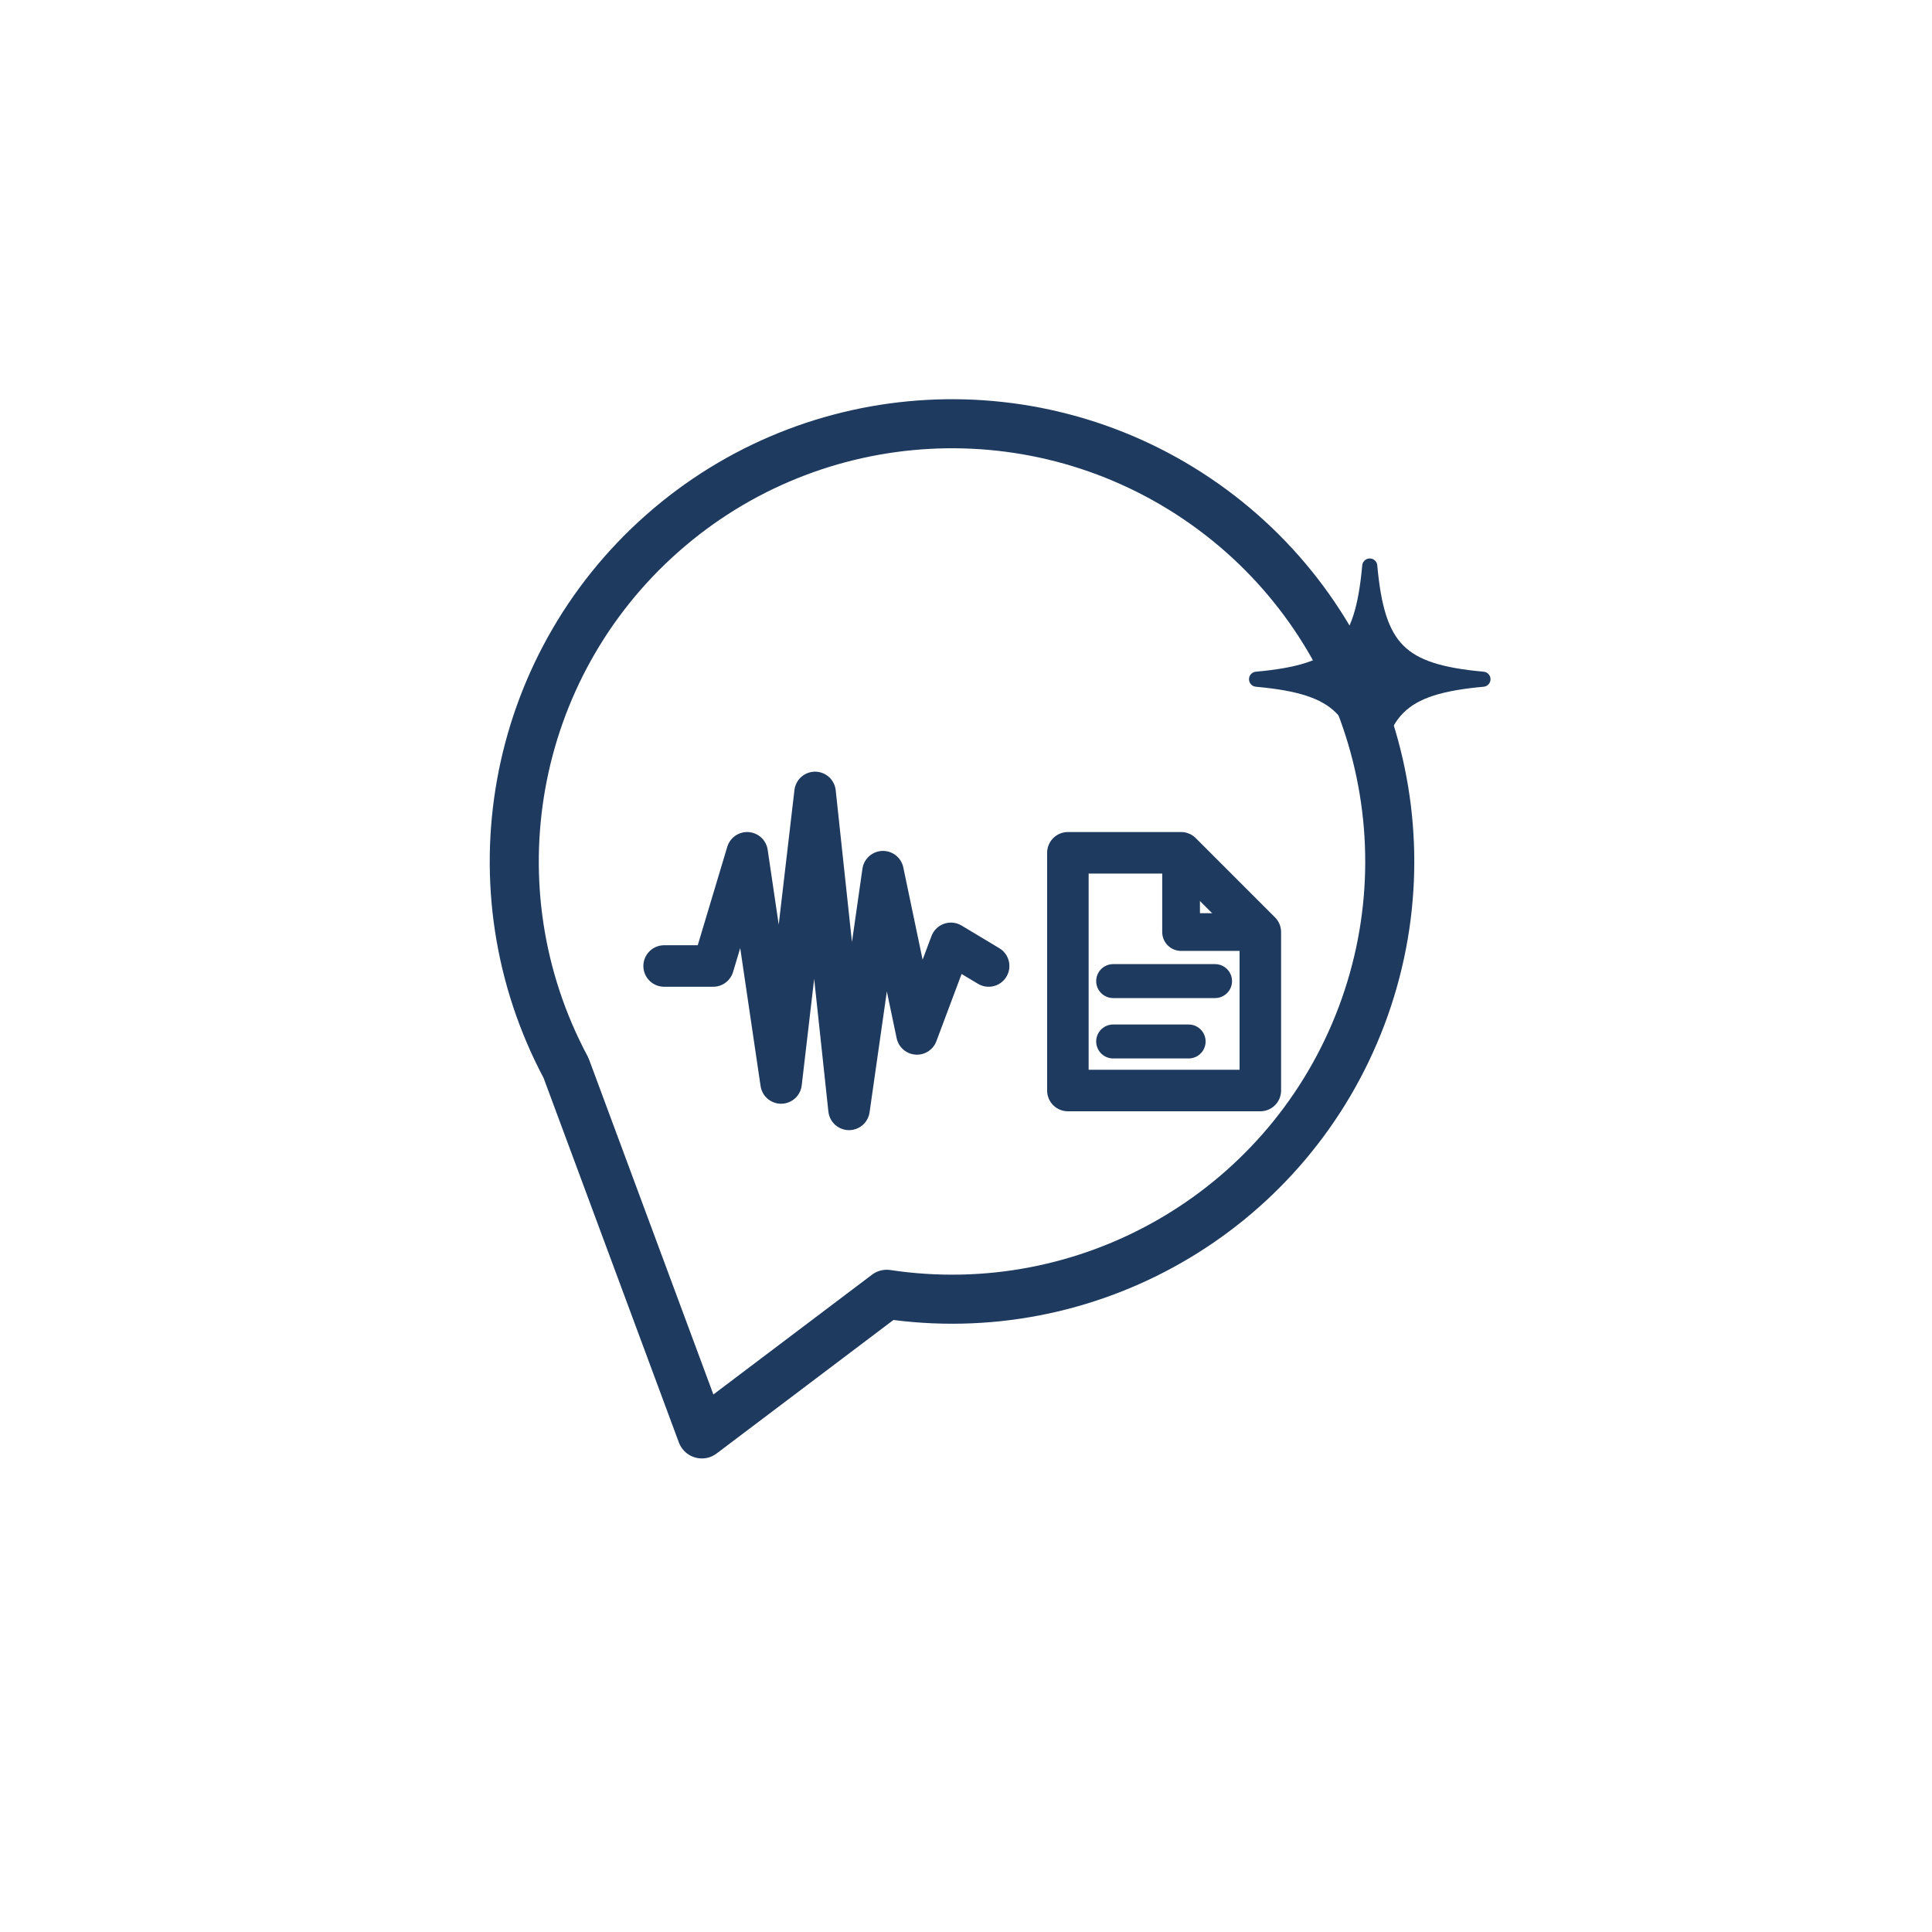
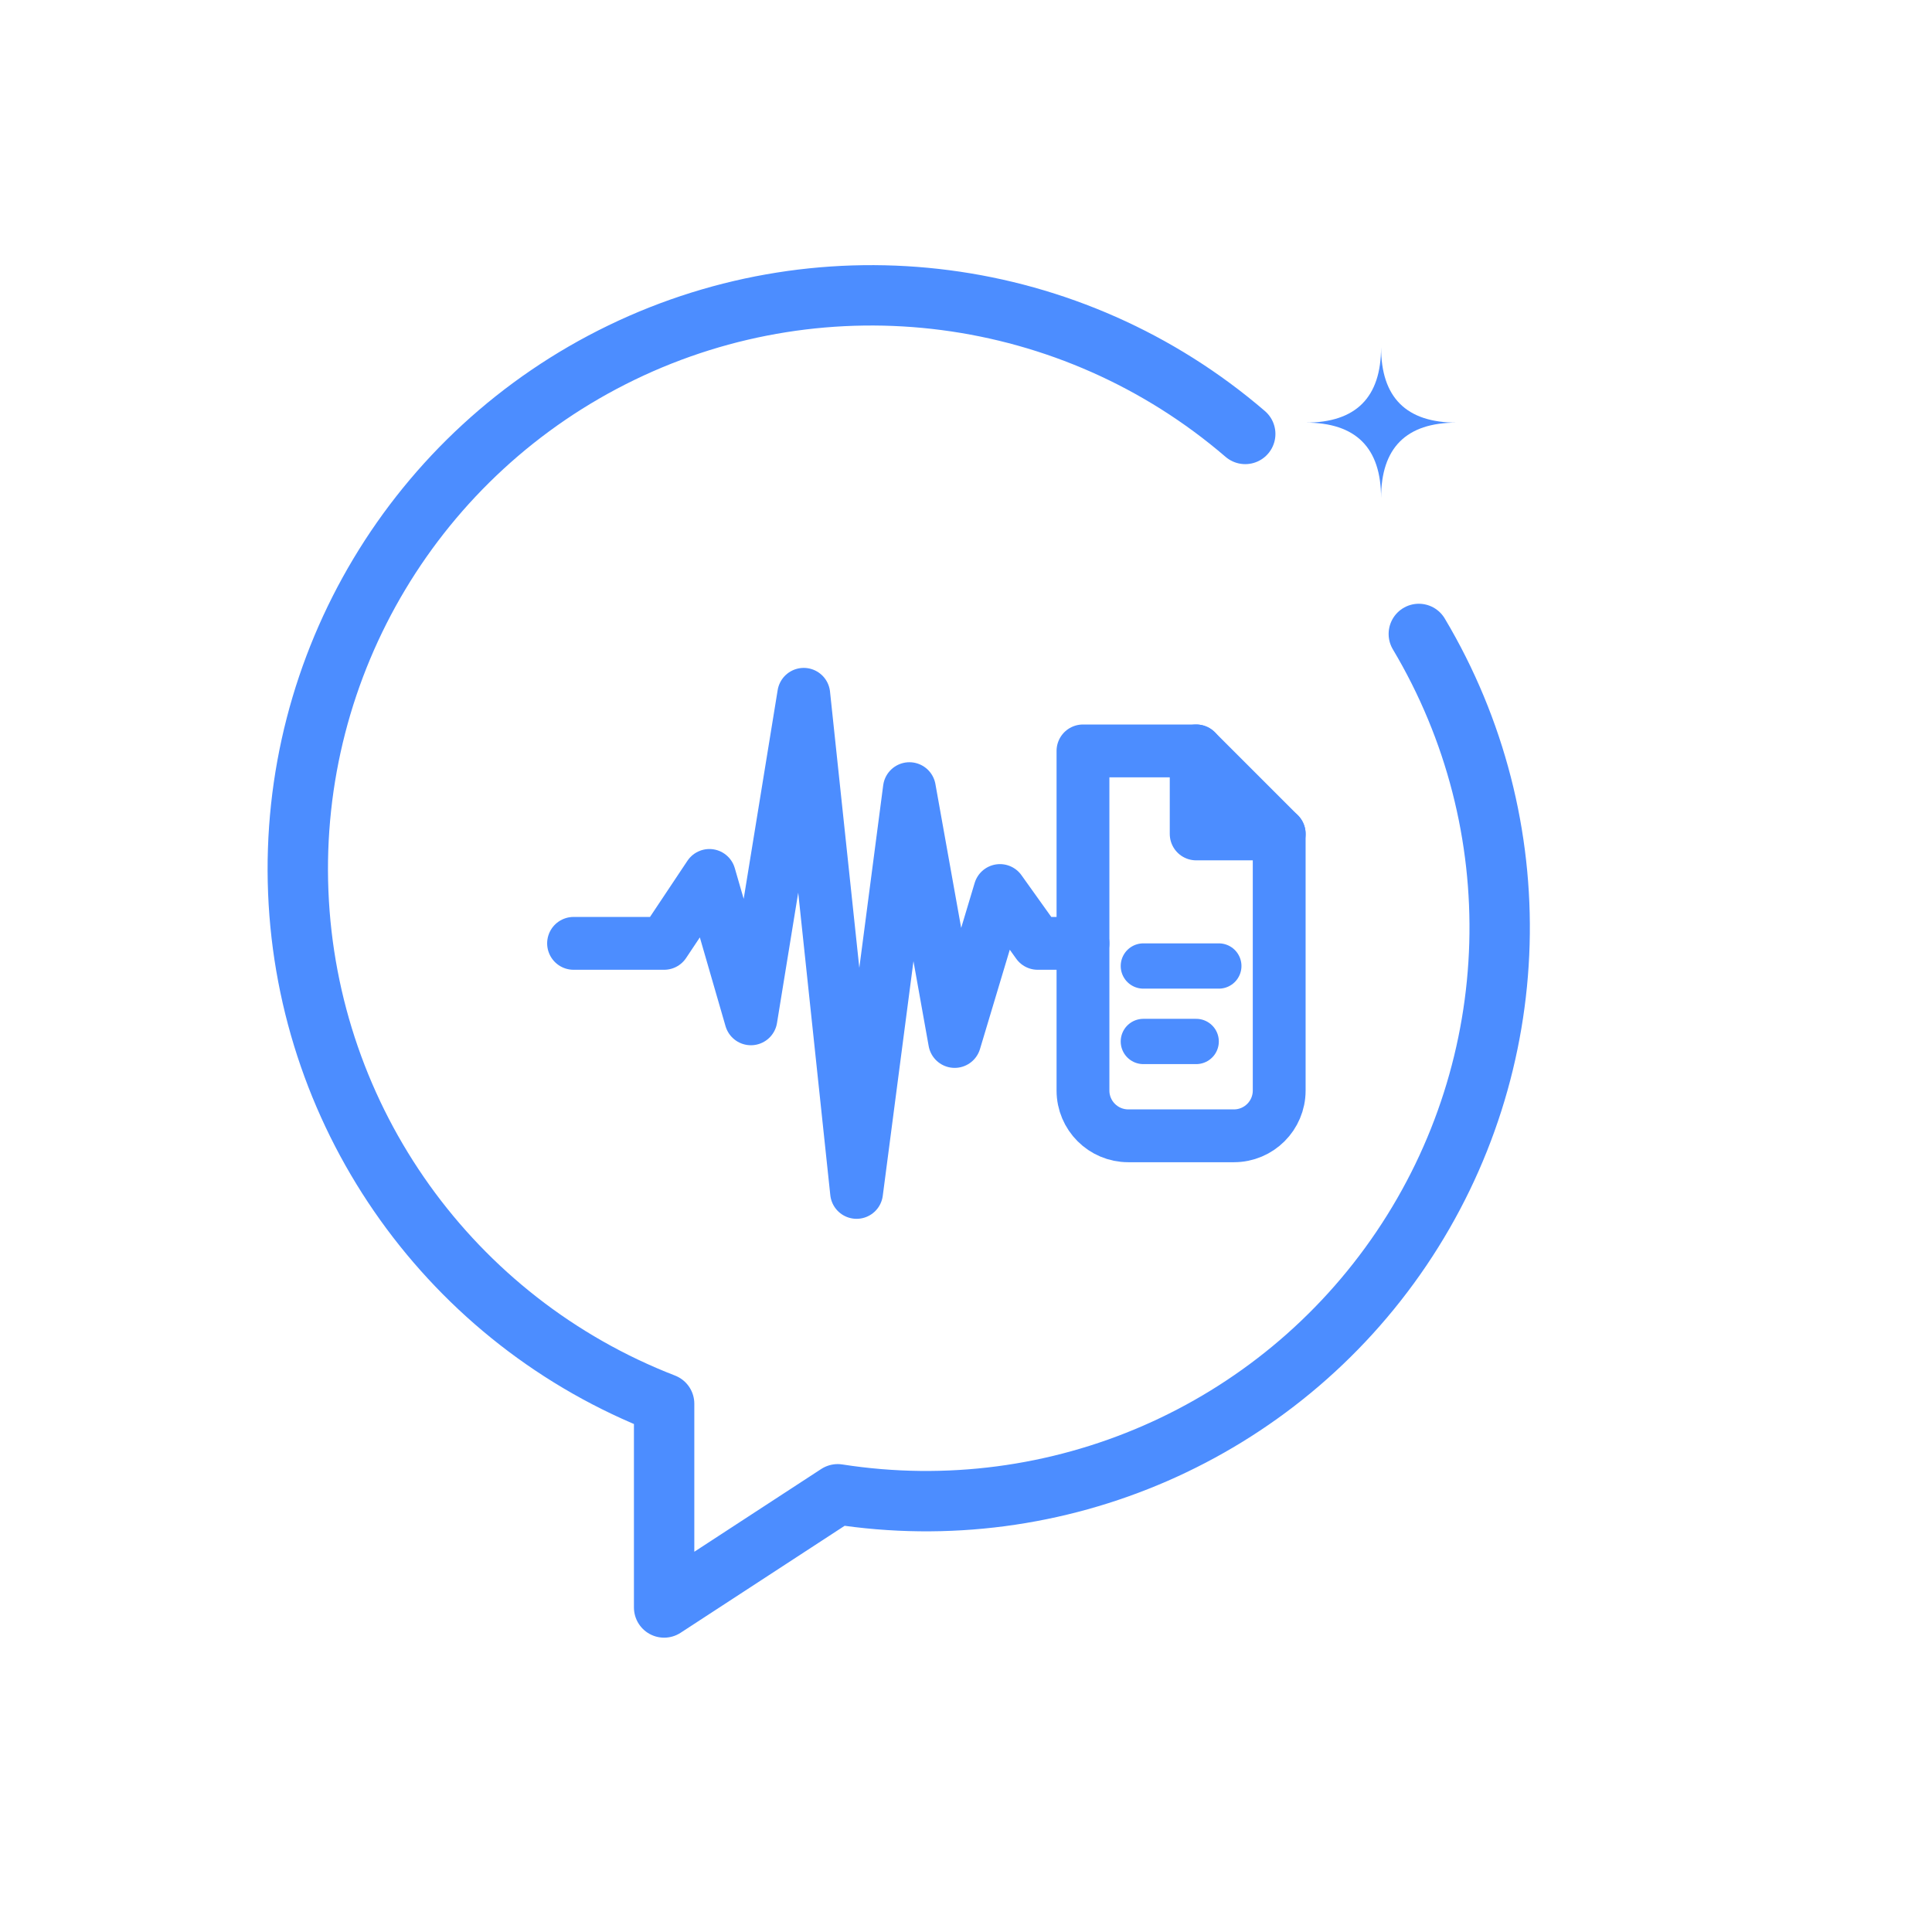
- <svg xmlns="http://www.w3.org/2000/svg" width="1024" height="1024" viewBox="0 0 1024 1024" fill="none">
-   <g stroke="#1E3A5F" stroke-width="26" stroke-linecap="round" stroke-linejoin="round" fill="none">
-     <path d="M 470 686              A 232 232 0 1 0 300 566              L 372 760              Z" />
-     <path d="M 352 512              L 378 512              L 396 452              L 414 574              L 432 420              L 450 588              L 468 462              L 486 548              L 504 500              L 524 512" stroke-width="22" />
-     <path d="M 566 452              L 626 452              L 668 494              L 668 578              L 566 578              Z" stroke-width="22" />
-     <path d="M 626 452 L 626 494 L 668 494" stroke-width="20" />
-     <path d="M 590 520 L 644 520" stroke-width="18" />
-     <path d="M 590 552 L 630 552" stroke-width="18" />
-     <path d="M 726 300              C 730 344 742 356 786 360              C 742 364 730 376 726 420              C 722 376 710 364 666 360              C 710 356 722 344 726 300 Z" fill="#1E3A5F" stroke-width="8" />
+ <svg xmlns="http://www.w3.org/2000/svg" width="512" height="512" viewBox="0 0 512 512" fill="none">
+   <g stroke="#4C8DFF" fill="none" stroke-linecap="round" stroke-linejoin="round">
+     <path stroke-width="16" d="       M 330 115       A 152 152 0 1 0 176 372       L 176 426       L 222 396       A 152 152 0 0 0 376 168     " />
+     <path stroke="none" fill="#4C8DFF" d="       M 366 132       Q 366 112 386 112       Q 366 112 366 92       Q 366 112 346 112       Q 366 112 366 132 Z     " />
+     <path stroke-width="14" d="       M 152 250       H 176       L 188 232       L 199 270       L 213 184       L 227 316       L 241 209       L 253 276       L 265 236       L 275 250       H 287     " />
+     <path stroke-width="14" d="       M 287 199       H 317       L 339 221       V 289       A 12 12 0 0 1 327 301       H 299       A 12 12 0 0 1 287 289       Z     " />
+     <path stroke-width="14" d="M 317 199 V 221 H 339" />
+     <line x1="303" y1="256" x2="323" y2="256" stroke-width="12" />
+     <line x1="303" y1="276" x2="317" y2="276" stroke-width="12" />
  </g>
</svg>
